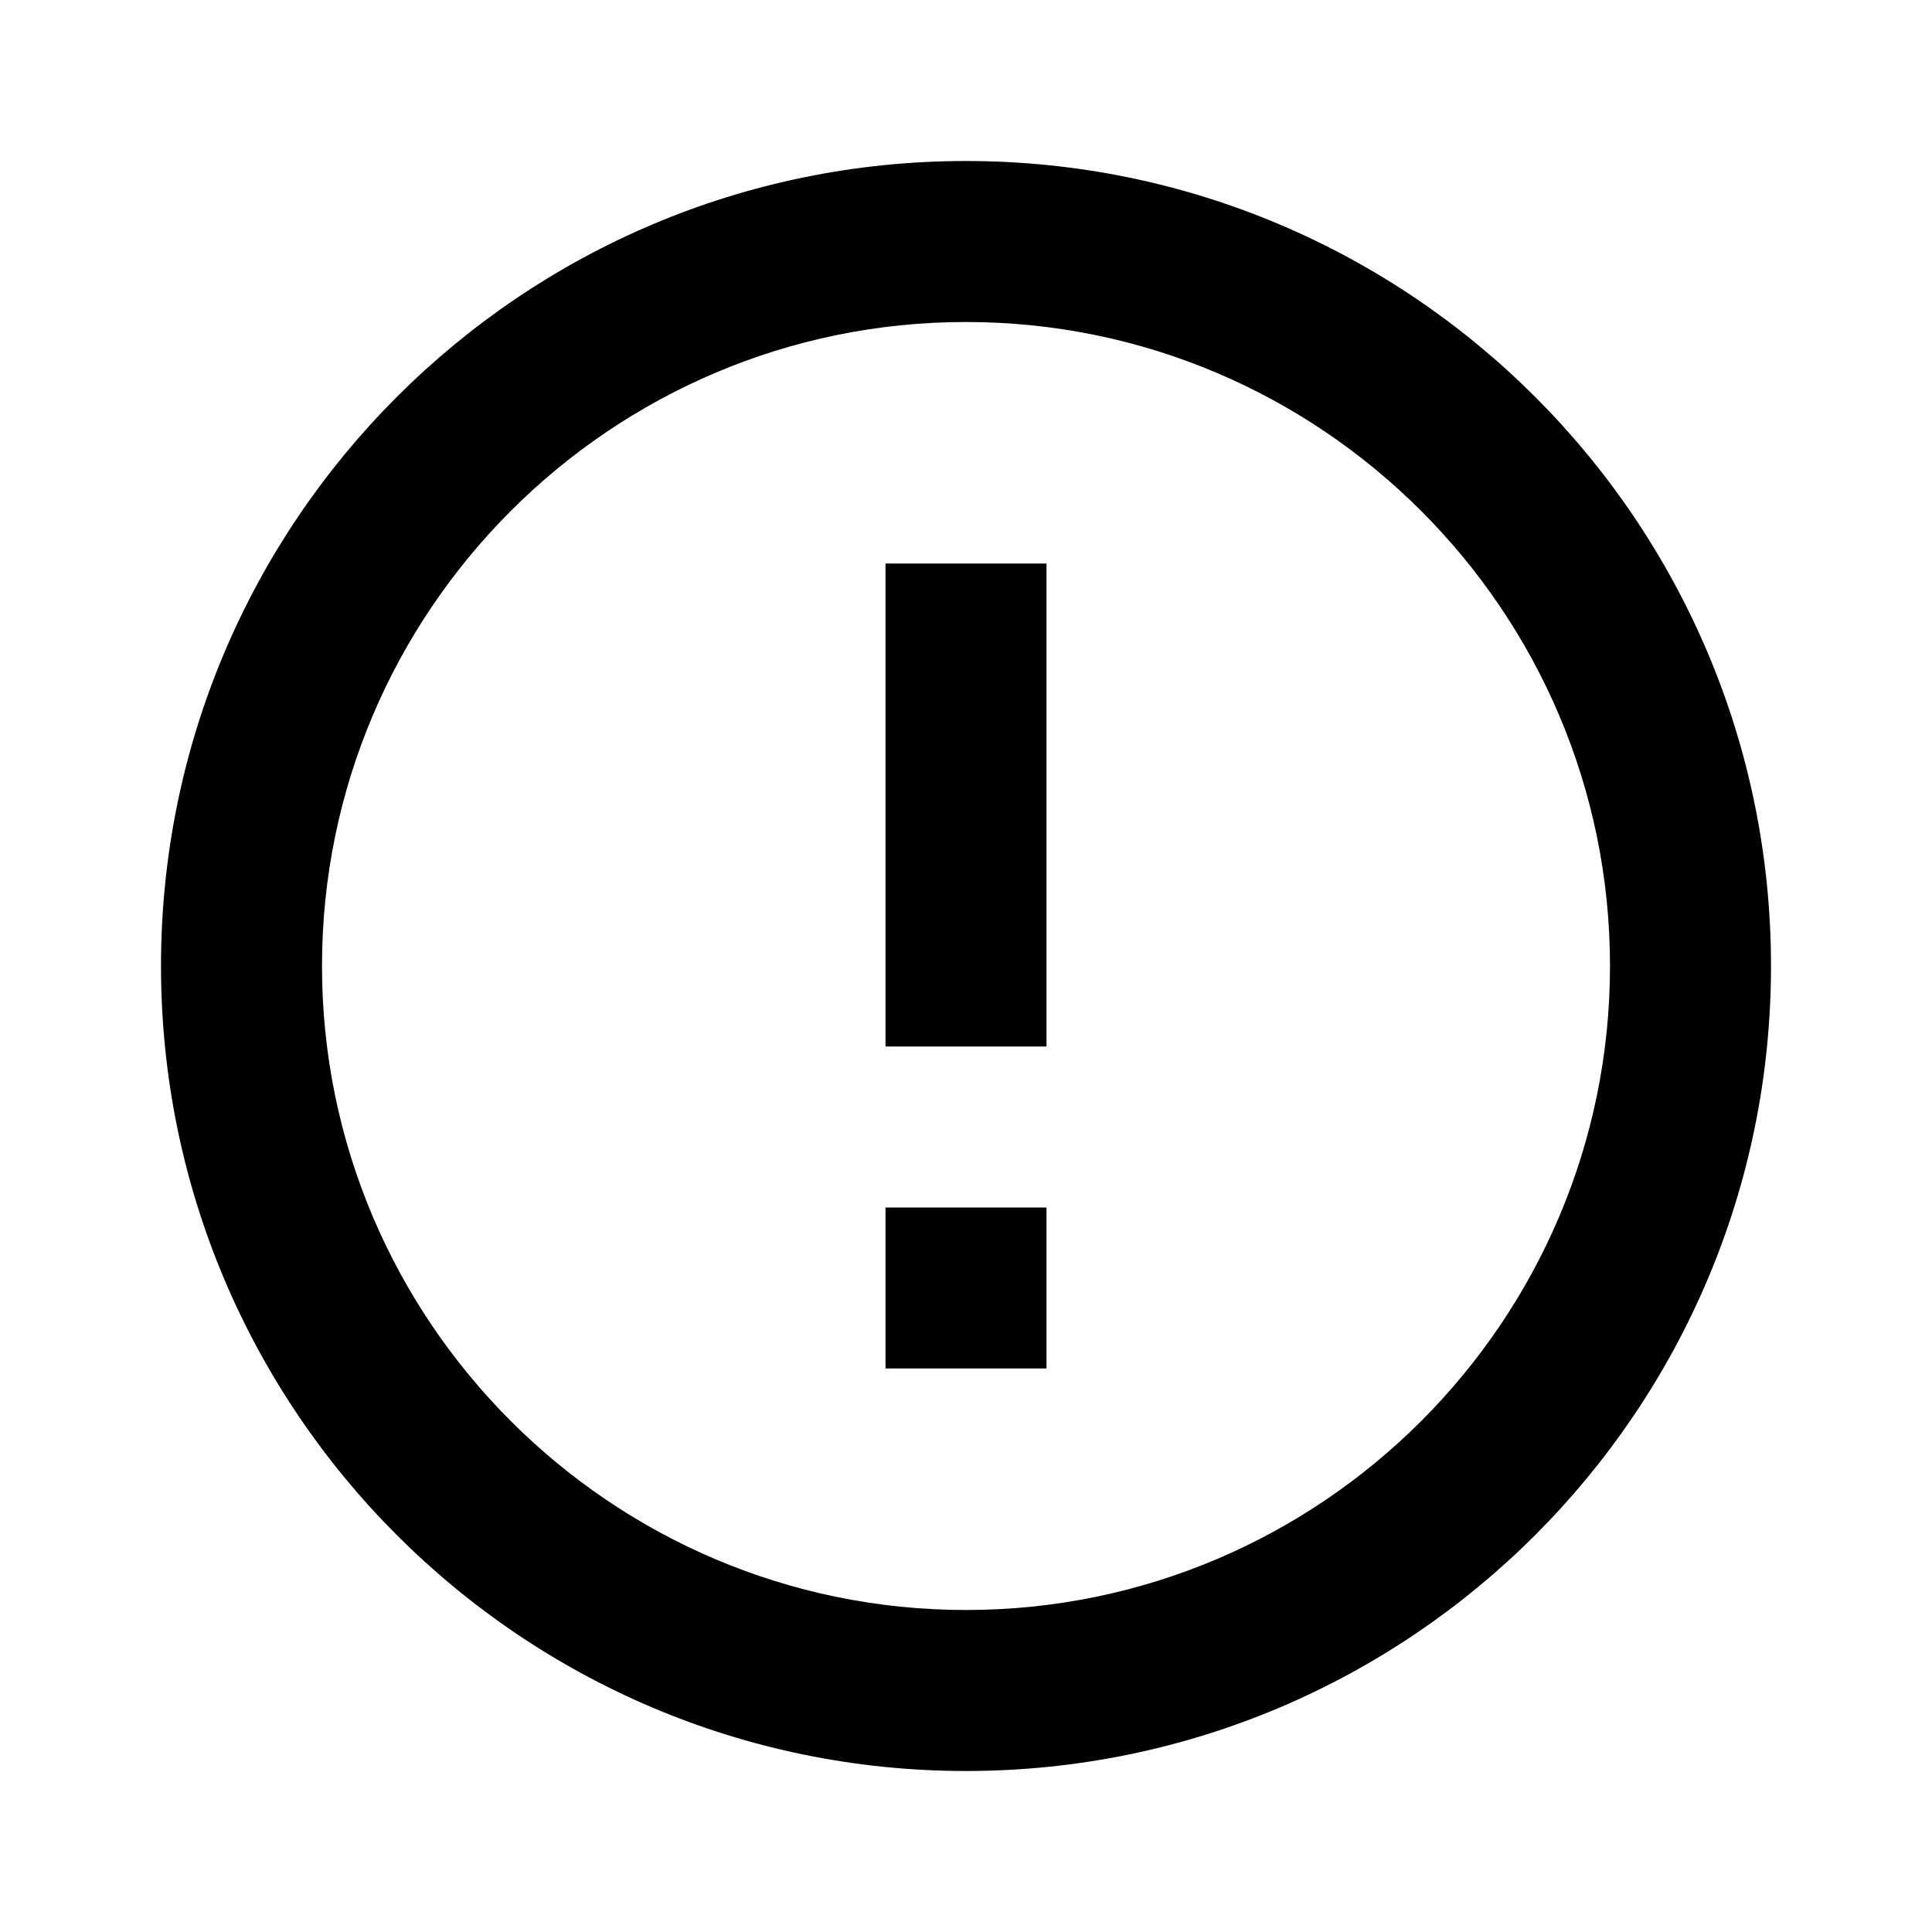
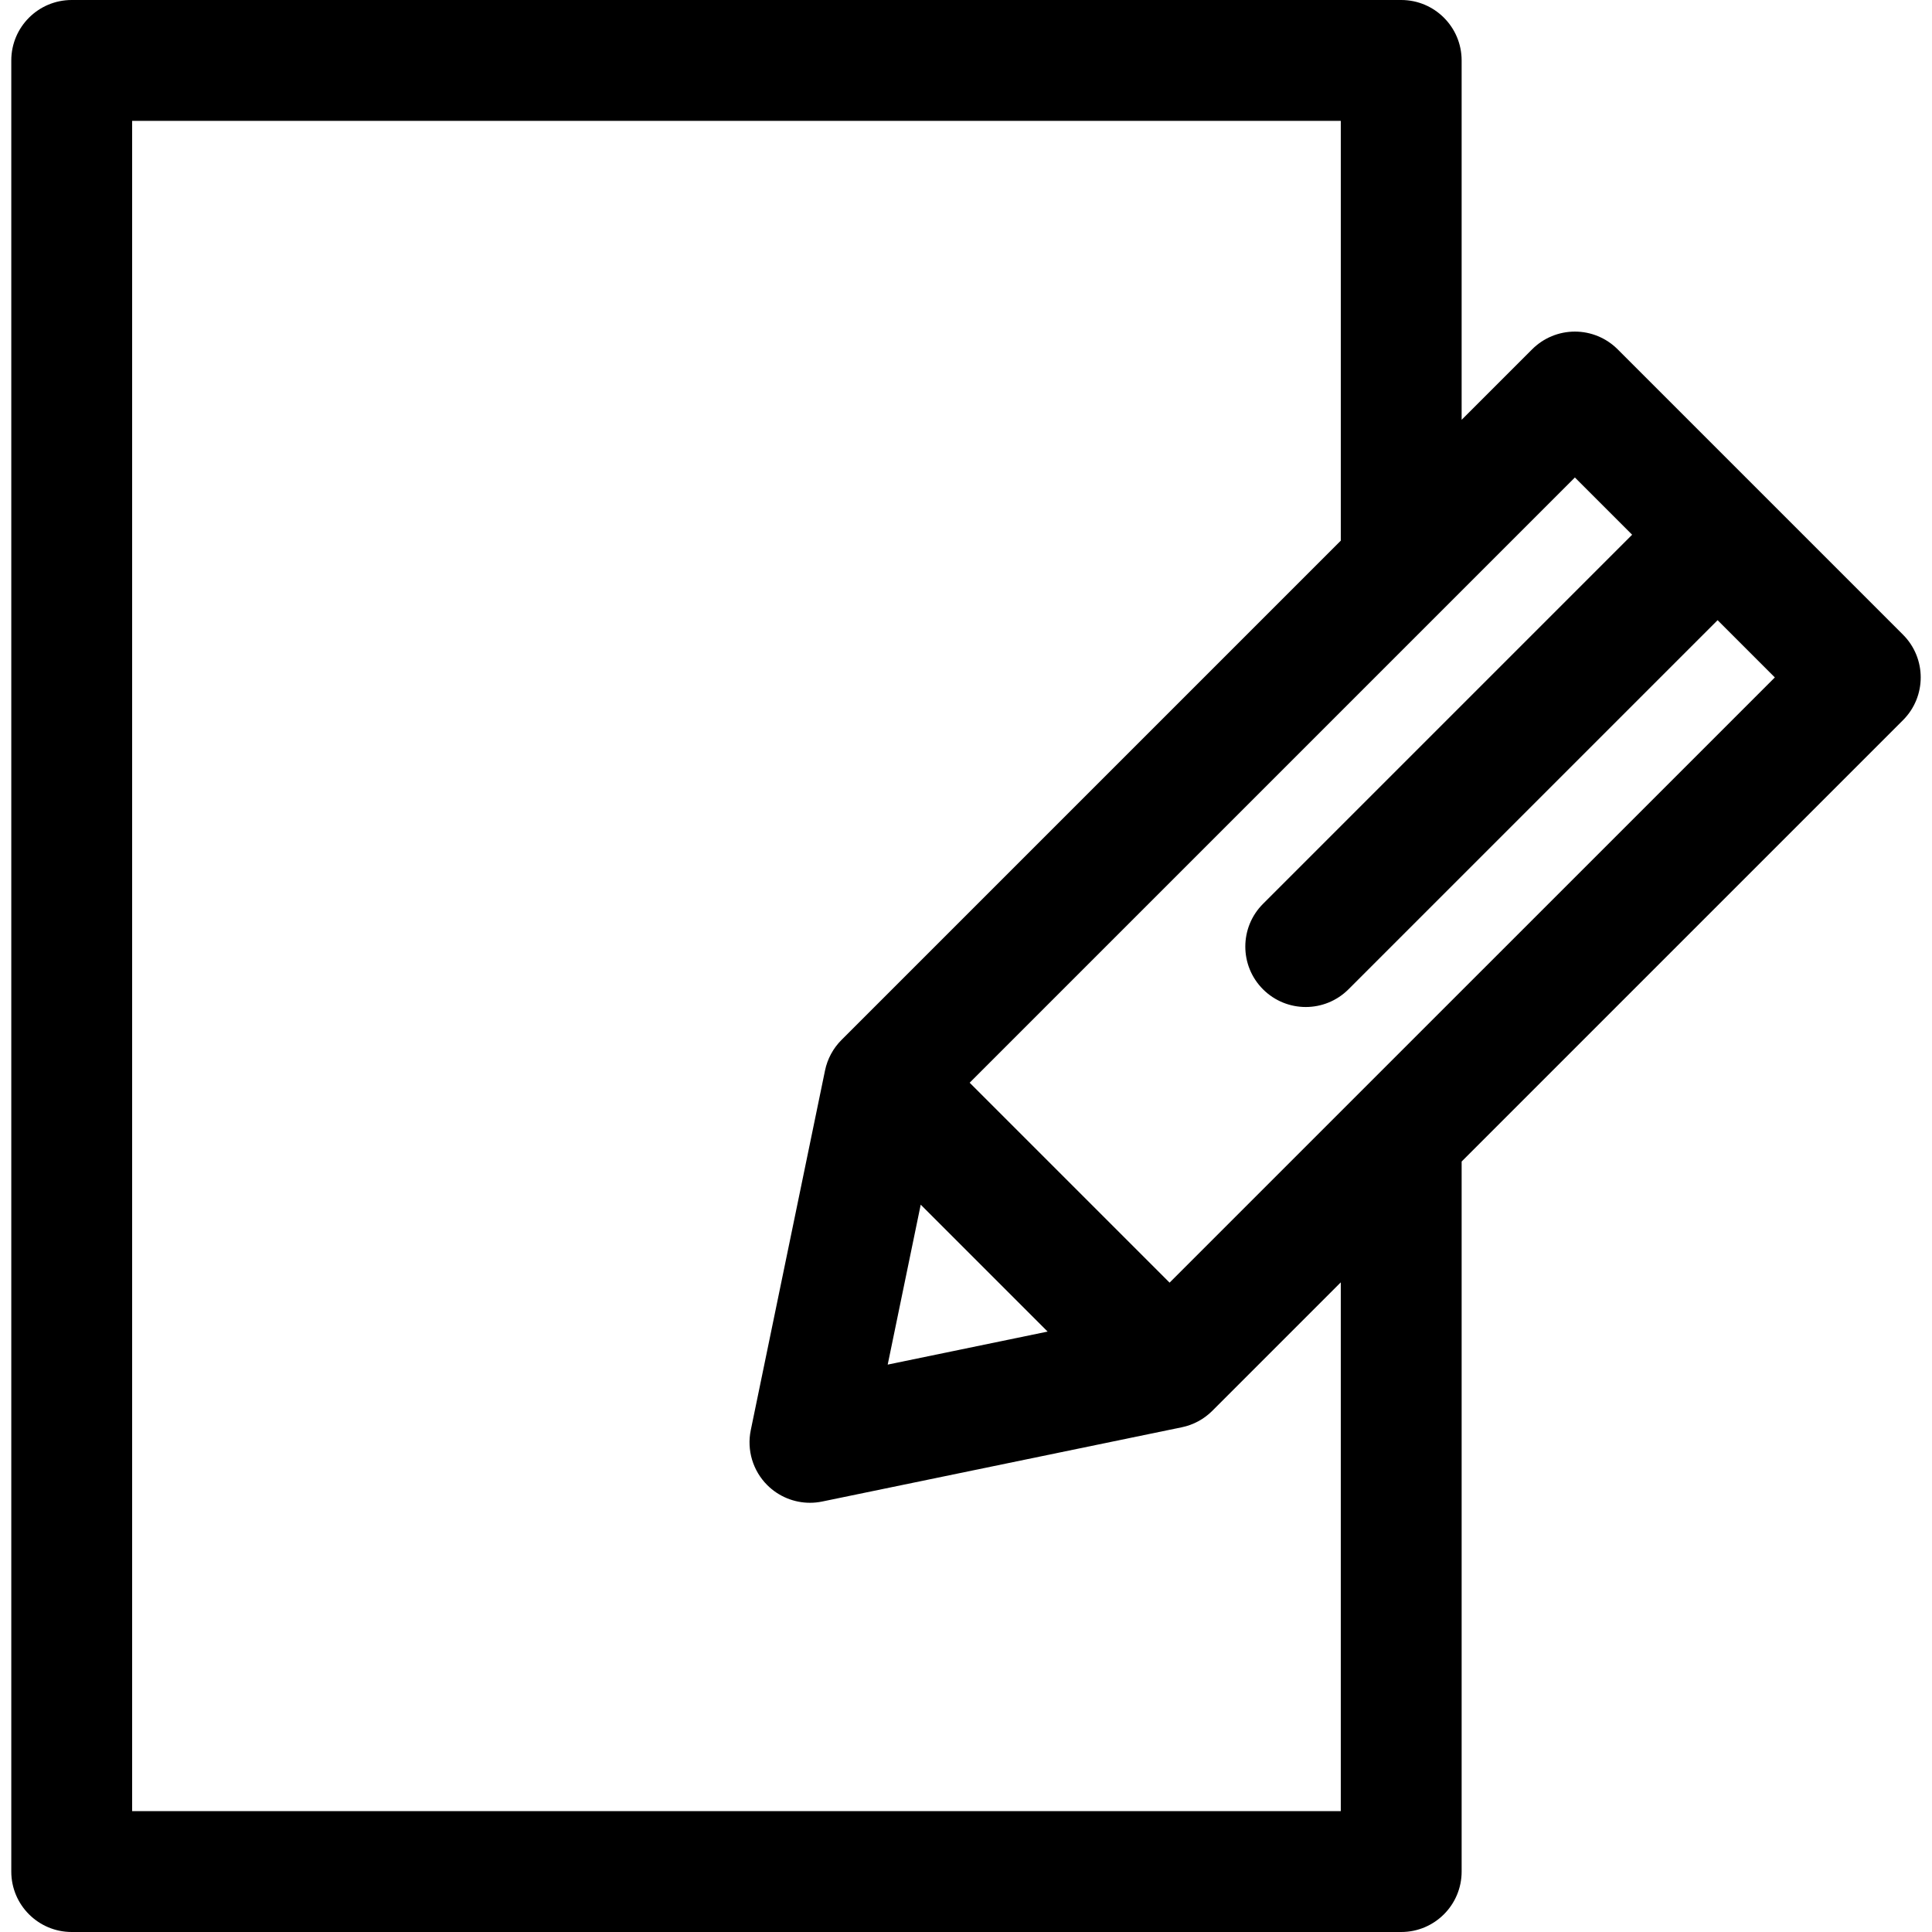
- <svg xmlns="http://www.w3.org/2000/svg" viewBox="0 0 24 24" width="24" height="24">
-   <path d="M12 2C6.48 2 2 6.48 2 12s4.48 10 10 10 10-4.48 10-10S17.52 2 12 2zm0 18c-4.41 0-8-3.59-8-8s3.59-8 8-8 8 3.59 8 8-3.59 8-8 8zm-1-13h2v6h-2zm0 8h2v2h-2z" fill="#000" />
+ <svg xmlns="http://www.w3.org/2000/svg" fill="#000000" version="1.1" id="Capa_1" width="800px" height="800px" viewBox="0 0 399.67 399.67" xml:space="preserve">
+   <g>
+     <path d="M393.674,131.298l-29.509-29.51c-0.004-0.004-0.006-0.008-0.01-0.011s-0.008-0.006-0.011-0.009l-29.51-29.511   c-2.343-2.344-5.522-3.661-8.839-3.661s-6.495,1.317-8.839,3.661l-14.59,14.59V12.5c0-6.903-5.598-12.5-12.5-12.5H14.835   c-6.903,0-12.5,5.597-12.5,12.5v374.67c0,6.903,5.597,12.5,12.5,12.5h275.032c6.902,0,12.5-5.597,12.5-12.5V240.279l91.307-91.304   C398.556,144.094,398.556,136.18,393.674,131.298z M277.367,374.67H27.335V25h250.032v86.847L174.073,215.139   c-1.726,1.728-2.908,3.922-3.402,6.312l-15.359,74.4c-0.851,4.121,0.429,8.393,3.403,11.366c2.368,2.368,5.558,3.661,8.839,3.661   c0.841,0,1.688-0.085,2.527-0.258l74.396-15.362c2.393-0.493,4.586-1.677,6.312-3.403l26.577-26.576V374.67z M190.468,249.21   l26.252,26.253l-33.082,6.831L190.468,249.21z M241.951,265.339l-41.36-41.36L325.796,98.774l11.842,11.843l-76.36,76.362   c-4.883,4.882-4.883,12.796,0,17.678c2.439,2.439,5.64,3.661,8.839,3.661s6.397-1.222,8.839-3.661l76.361-76.361l11.842,11.842   L241.951,265.339z" />
+   </g>
</svg>
